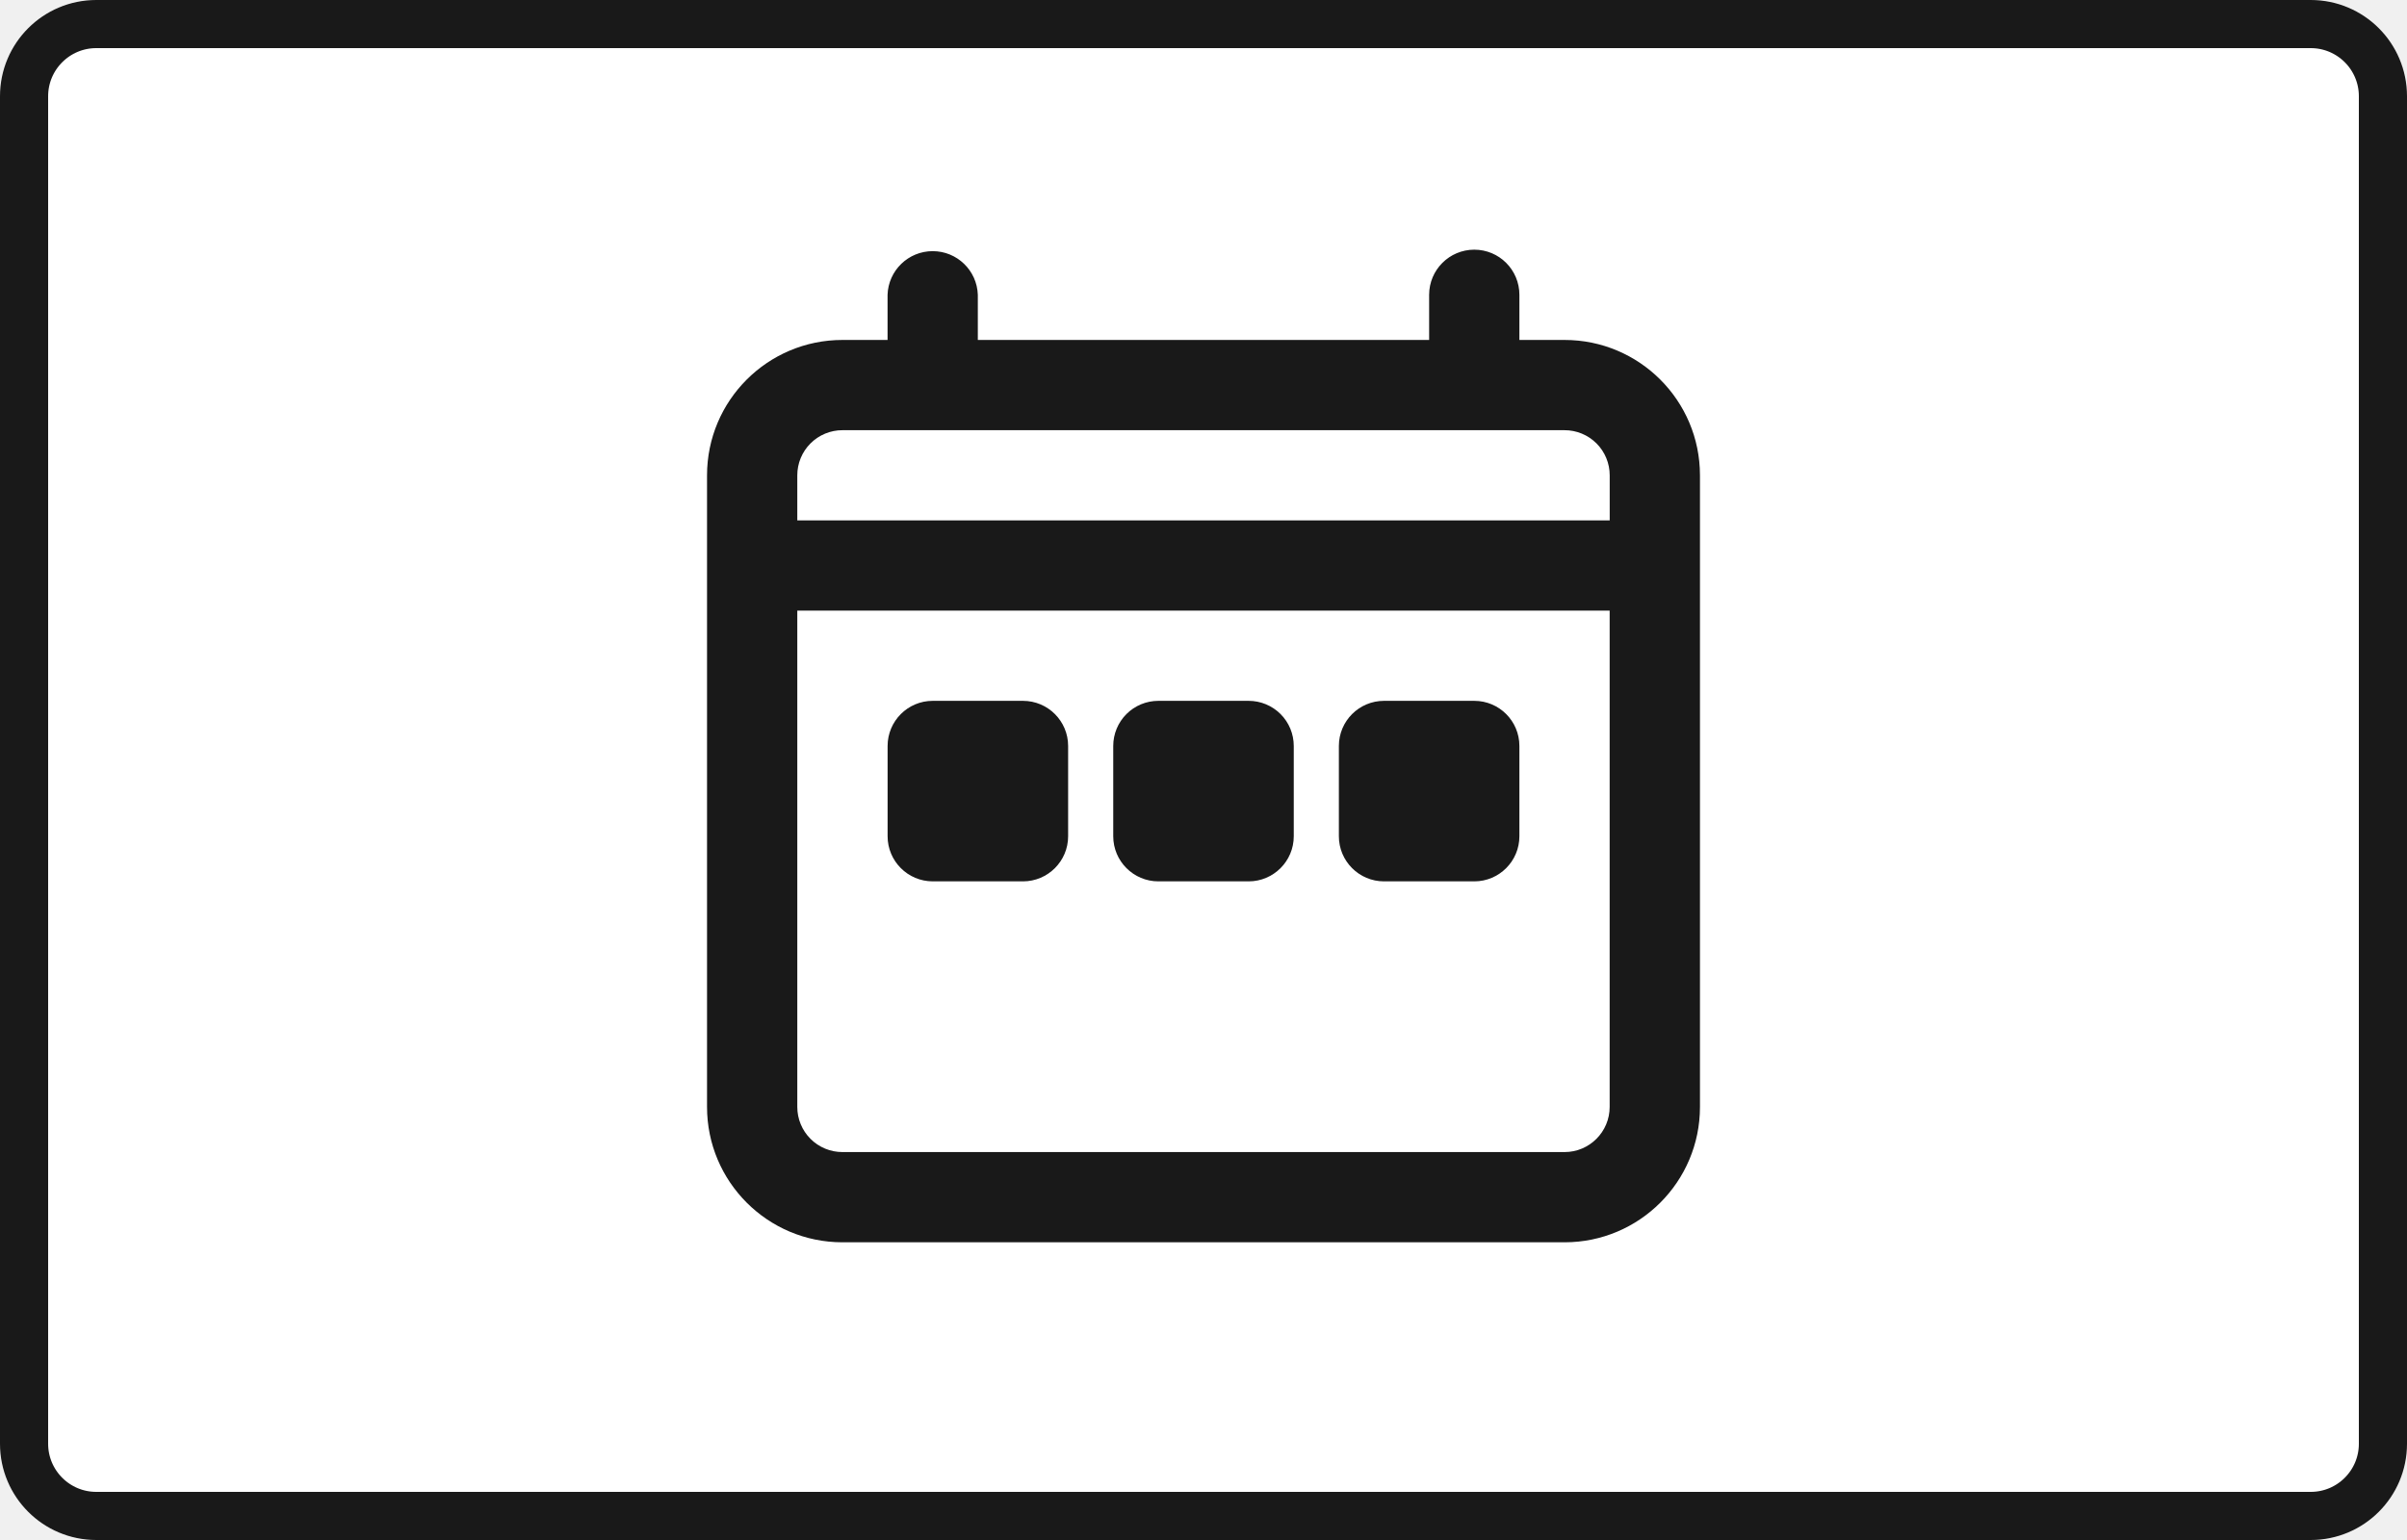
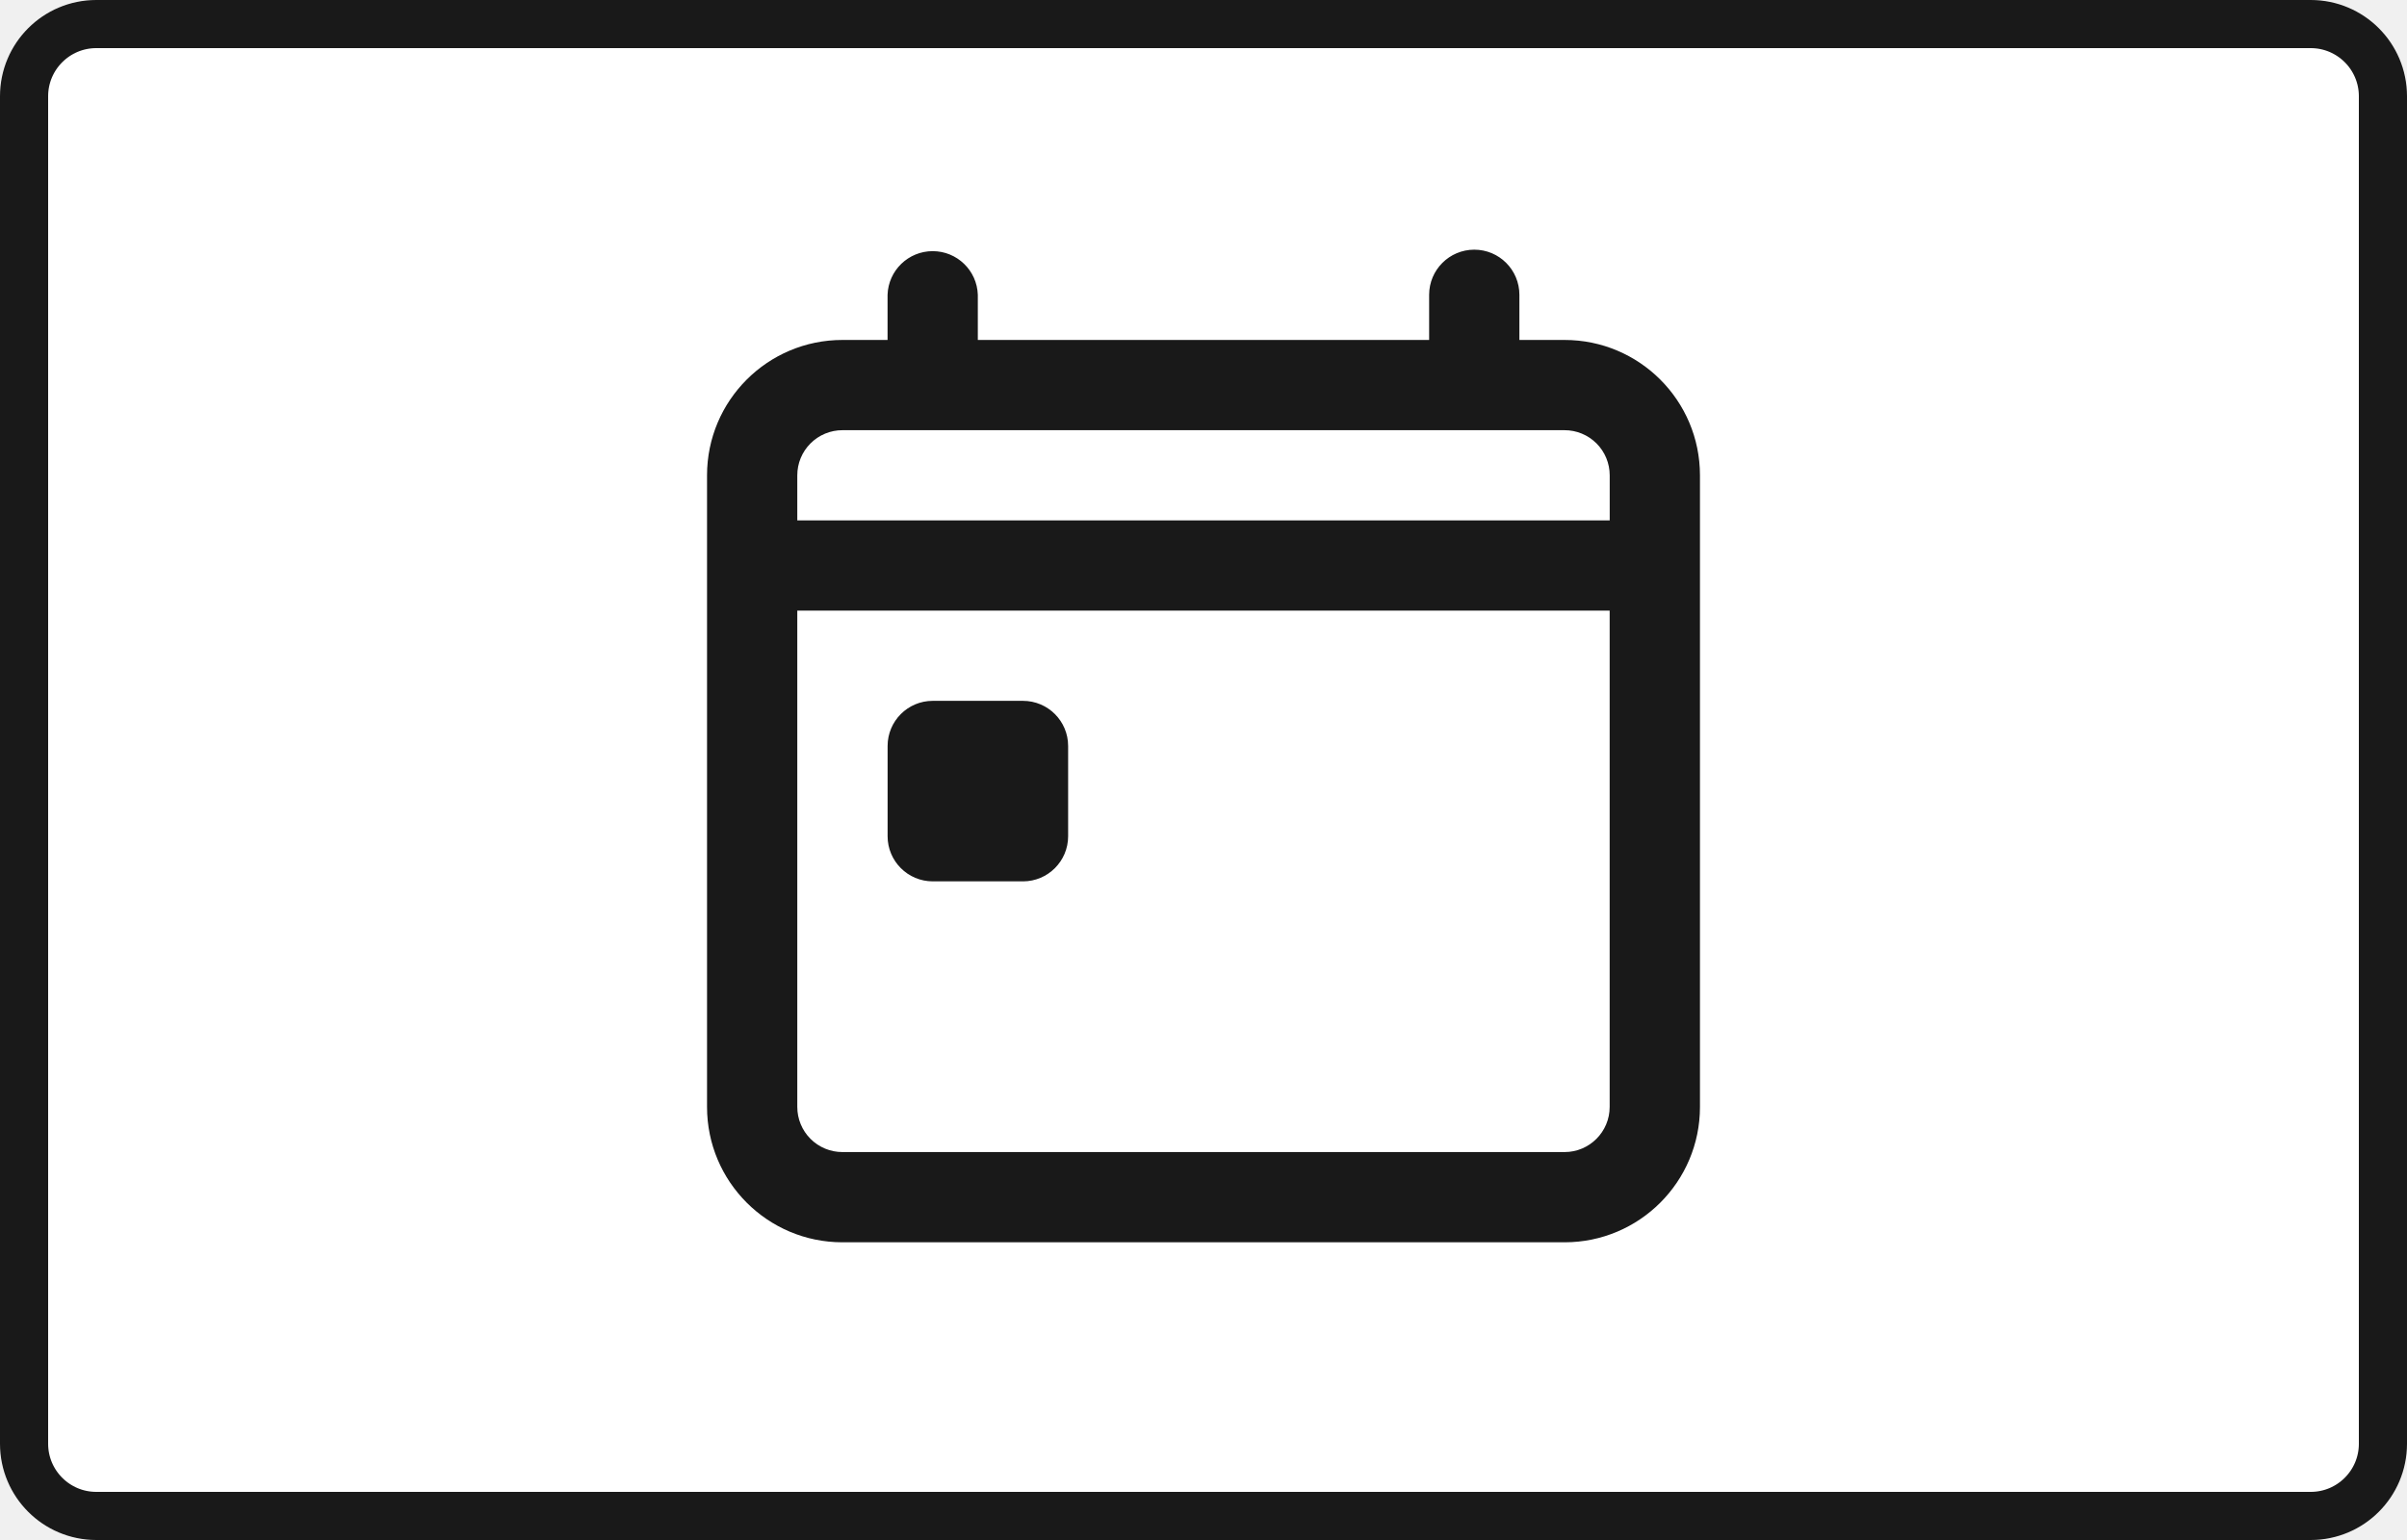
<svg xmlns="http://www.w3.org/2000/svg" viewBox="0 0 50 32">
-   <rect x=".5" y=".5" width="49" height="31" rx="1.5" fill="#fff" stroke="#191919" stroke-width="1" />
-   <path fill-rule="evenodd" clip-rule="evenodd" d="M30.625 5.188c.518 0 .937.42.937.938v.938h.938a2.813 2.813 0 0 1 2.813 2.812v13.125a2.813 2.813 0 0 1-2.813 2.813h-15A2.813 2.813 0 0 1 14.687 23V9.876A2.813 2.813 0 0 1 17.5 7.064h.937v-.938a.938.938 0 0 1 1.875 0v.938h9.375v-.938c0-.518.42-.938.938-.938Zm2.813 5.625v-.937a.937.937 0 0 0-.938-.937h-15a.937.937 0 0 0-.938.937v.938h16.875Zm-16.876 1.875h16.875v10.313c0 .518-.42.938-.937.938h-15a.937.937 0 0 1-.938-.938V12.688Zm11.25 2.813c0-.518.42-.938.938-.938h1.875c.518 0 .937.42.937.938v1.875c0 .518-.42.938-.937.938H28.75a.938.938 0 0 1-.938-.938v-1.875Zm-3.75-.938a.937.937 0 0 0-.937.938v1.875c0 .518.42.938.938.938h1.875c.517 0 .937-.42.937-.938v-1.875a.937.937 0 0 0-.938-.938h-1.875Zm-5.624.938c0-.518.42-.938.937-.938h1.875c.518 0 .938.42.938.938v1.875c0 .518-.42.938-.938.938h-1.875a.938.938 0 0 1-.937-.938v-1.875Z" fill="#191919" />
+   <rect x=".5" y=".5" width="49" height="31" rx="1.5" fill="#fff" stroke="#191919" />
+   <path fill-rule="evenodd" clip-rule="evenodd" d="M30.625 5.188c.518 0 .937.42.937.938v.938h.938a2.813 2.813 0 0 1 2.813 2.812v13.125a2.813 2.813 0 0 1-2.813 2.813h-15A2.813 2.813 0 0 1 14.687 23V9.876A2.813 2.813 0 0 1 17.5 7.064h.937v-.938a.938.938 0 0 1 1.875 0v.938h9.375v-.938c0-.518.42-.938.938-.938Zm2.813 5.625v-.937a.937.937 0 0 0-.938-.937h-15a.937.937 0 0 0-.938.937v.938h16.875Zm-16.876 1.875h16.875v10.313c0 .518-.42.938-.937.938h-15a.937.937 0 0 1-.938-.938V12.688Zm1.876 2.813c0-.518.42-.938.937-.938h1.875c.518 0 .938.42.938.938v1.875c0 .518-.42.938-.938.938h-1.875a.938.938 0 0 1-.937-.938v-1.875Z" fill="#191919" />
</svg>
